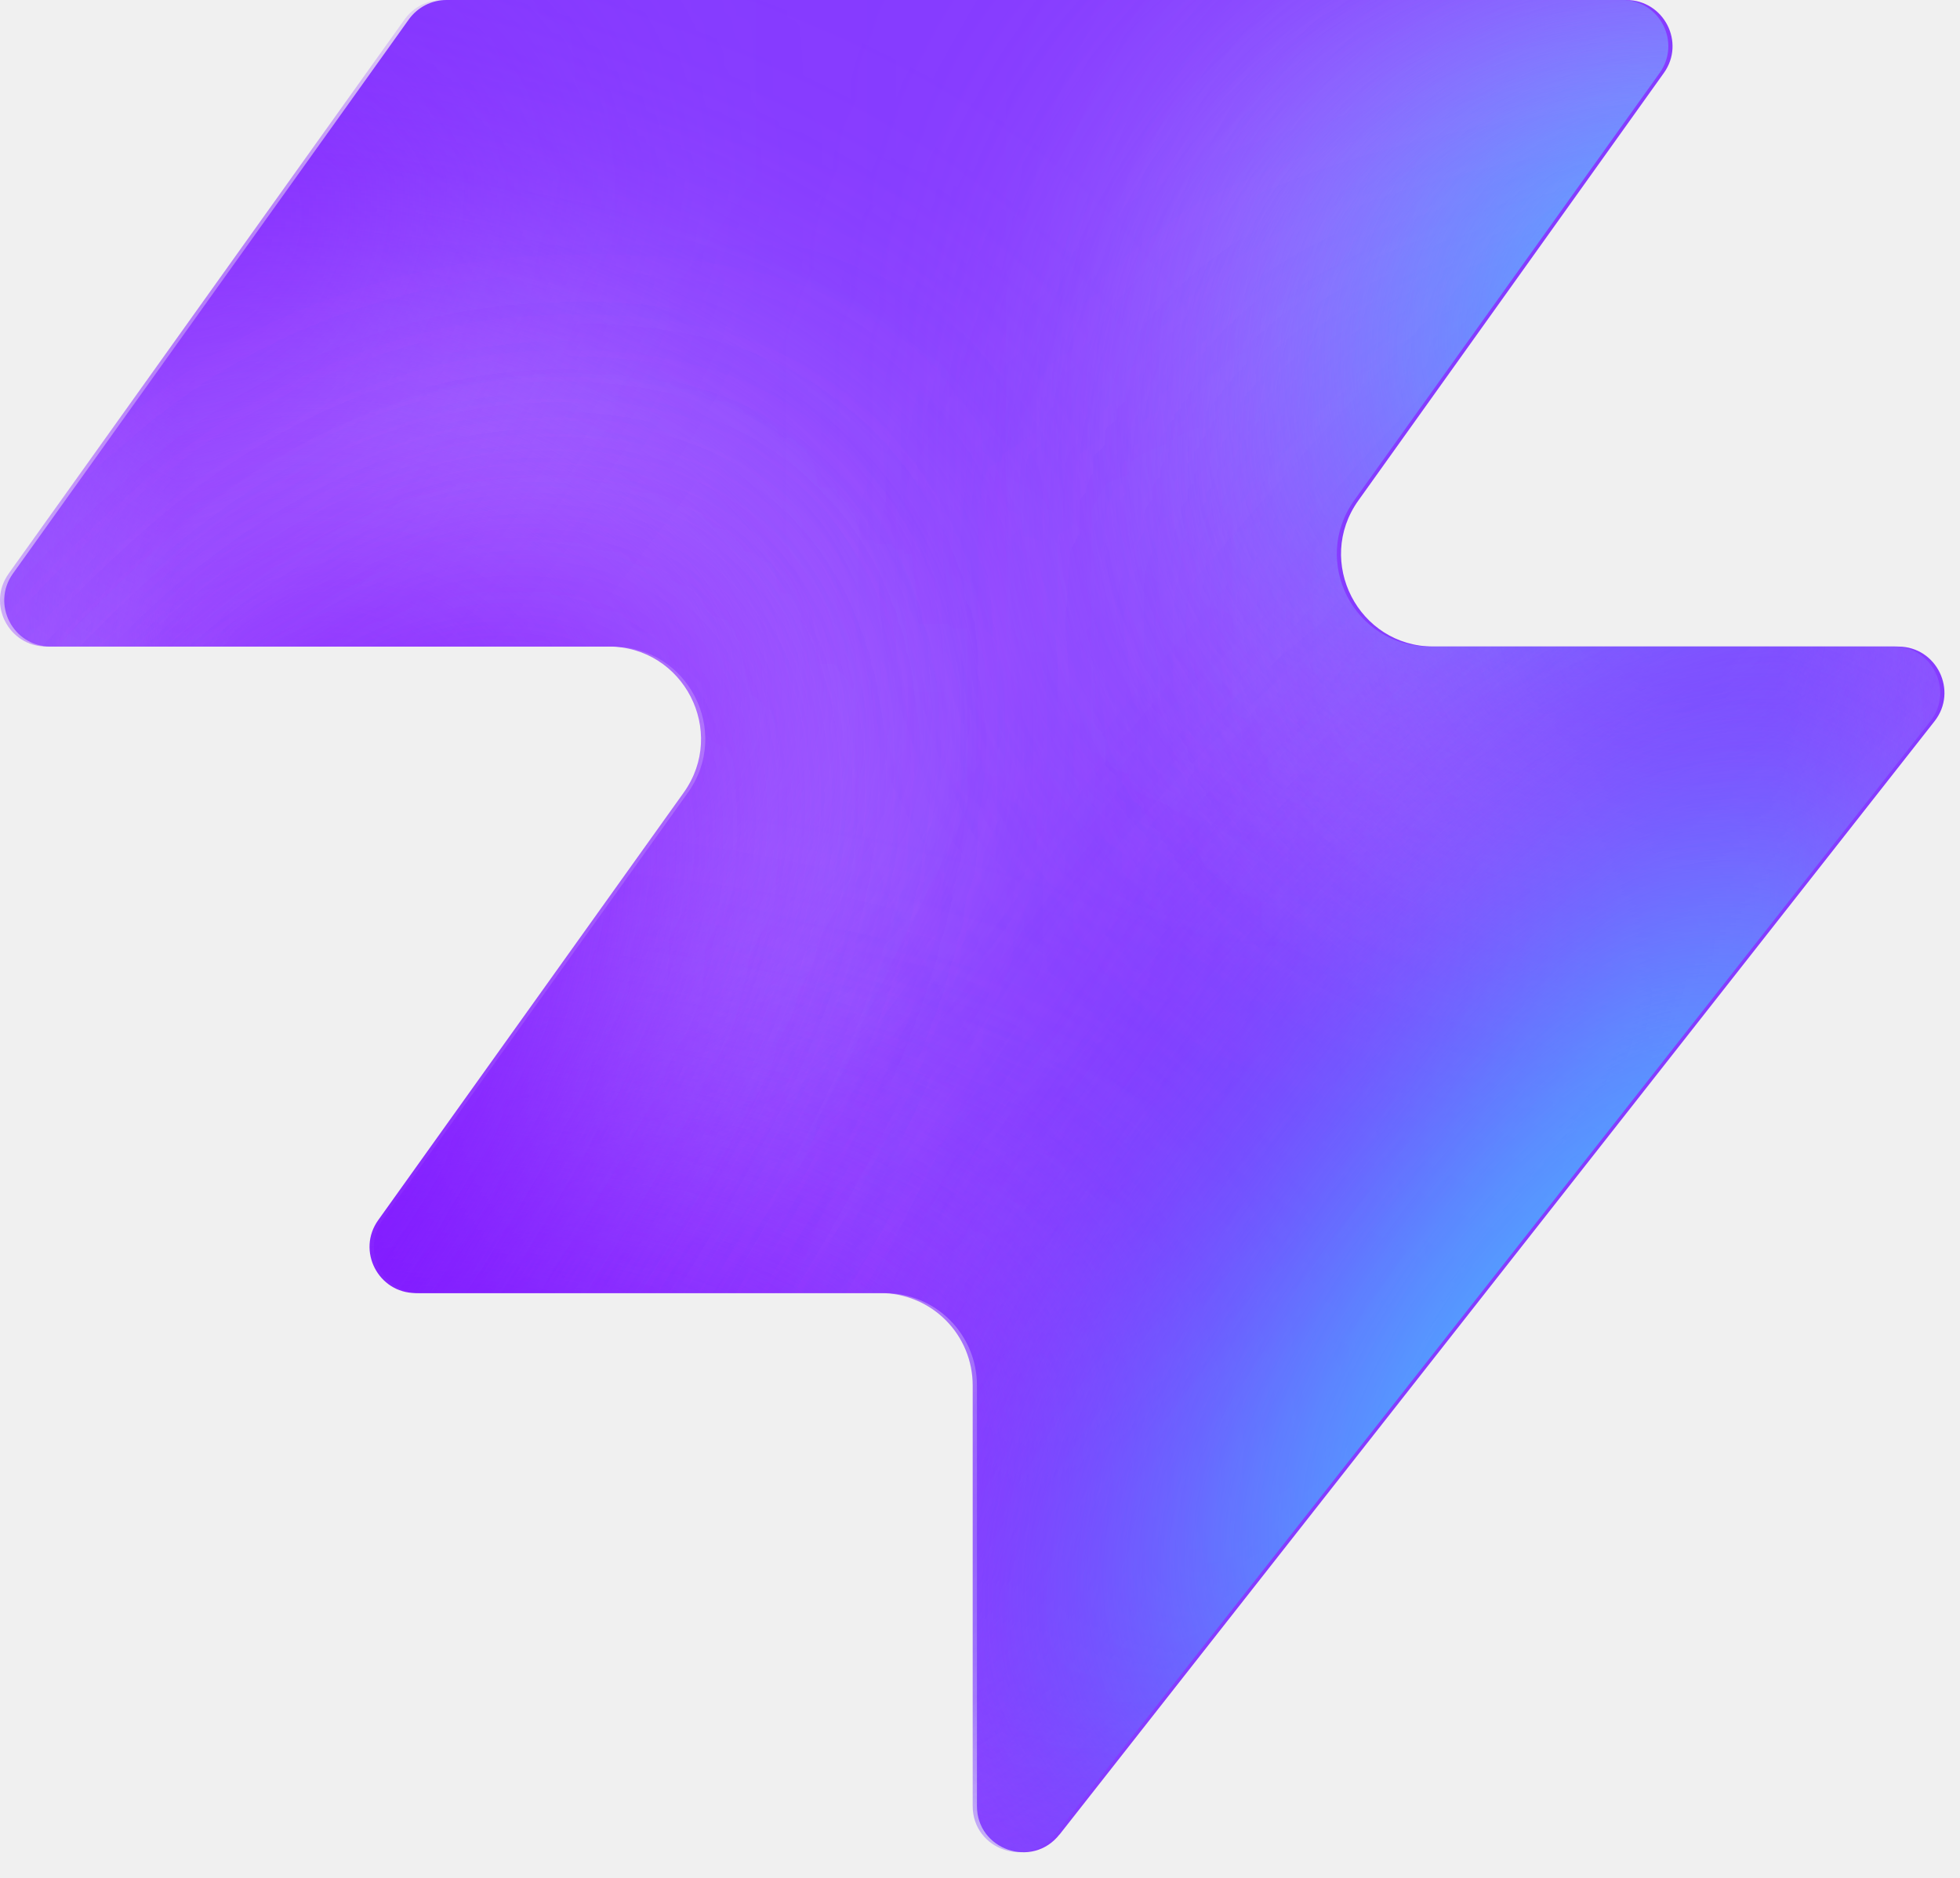
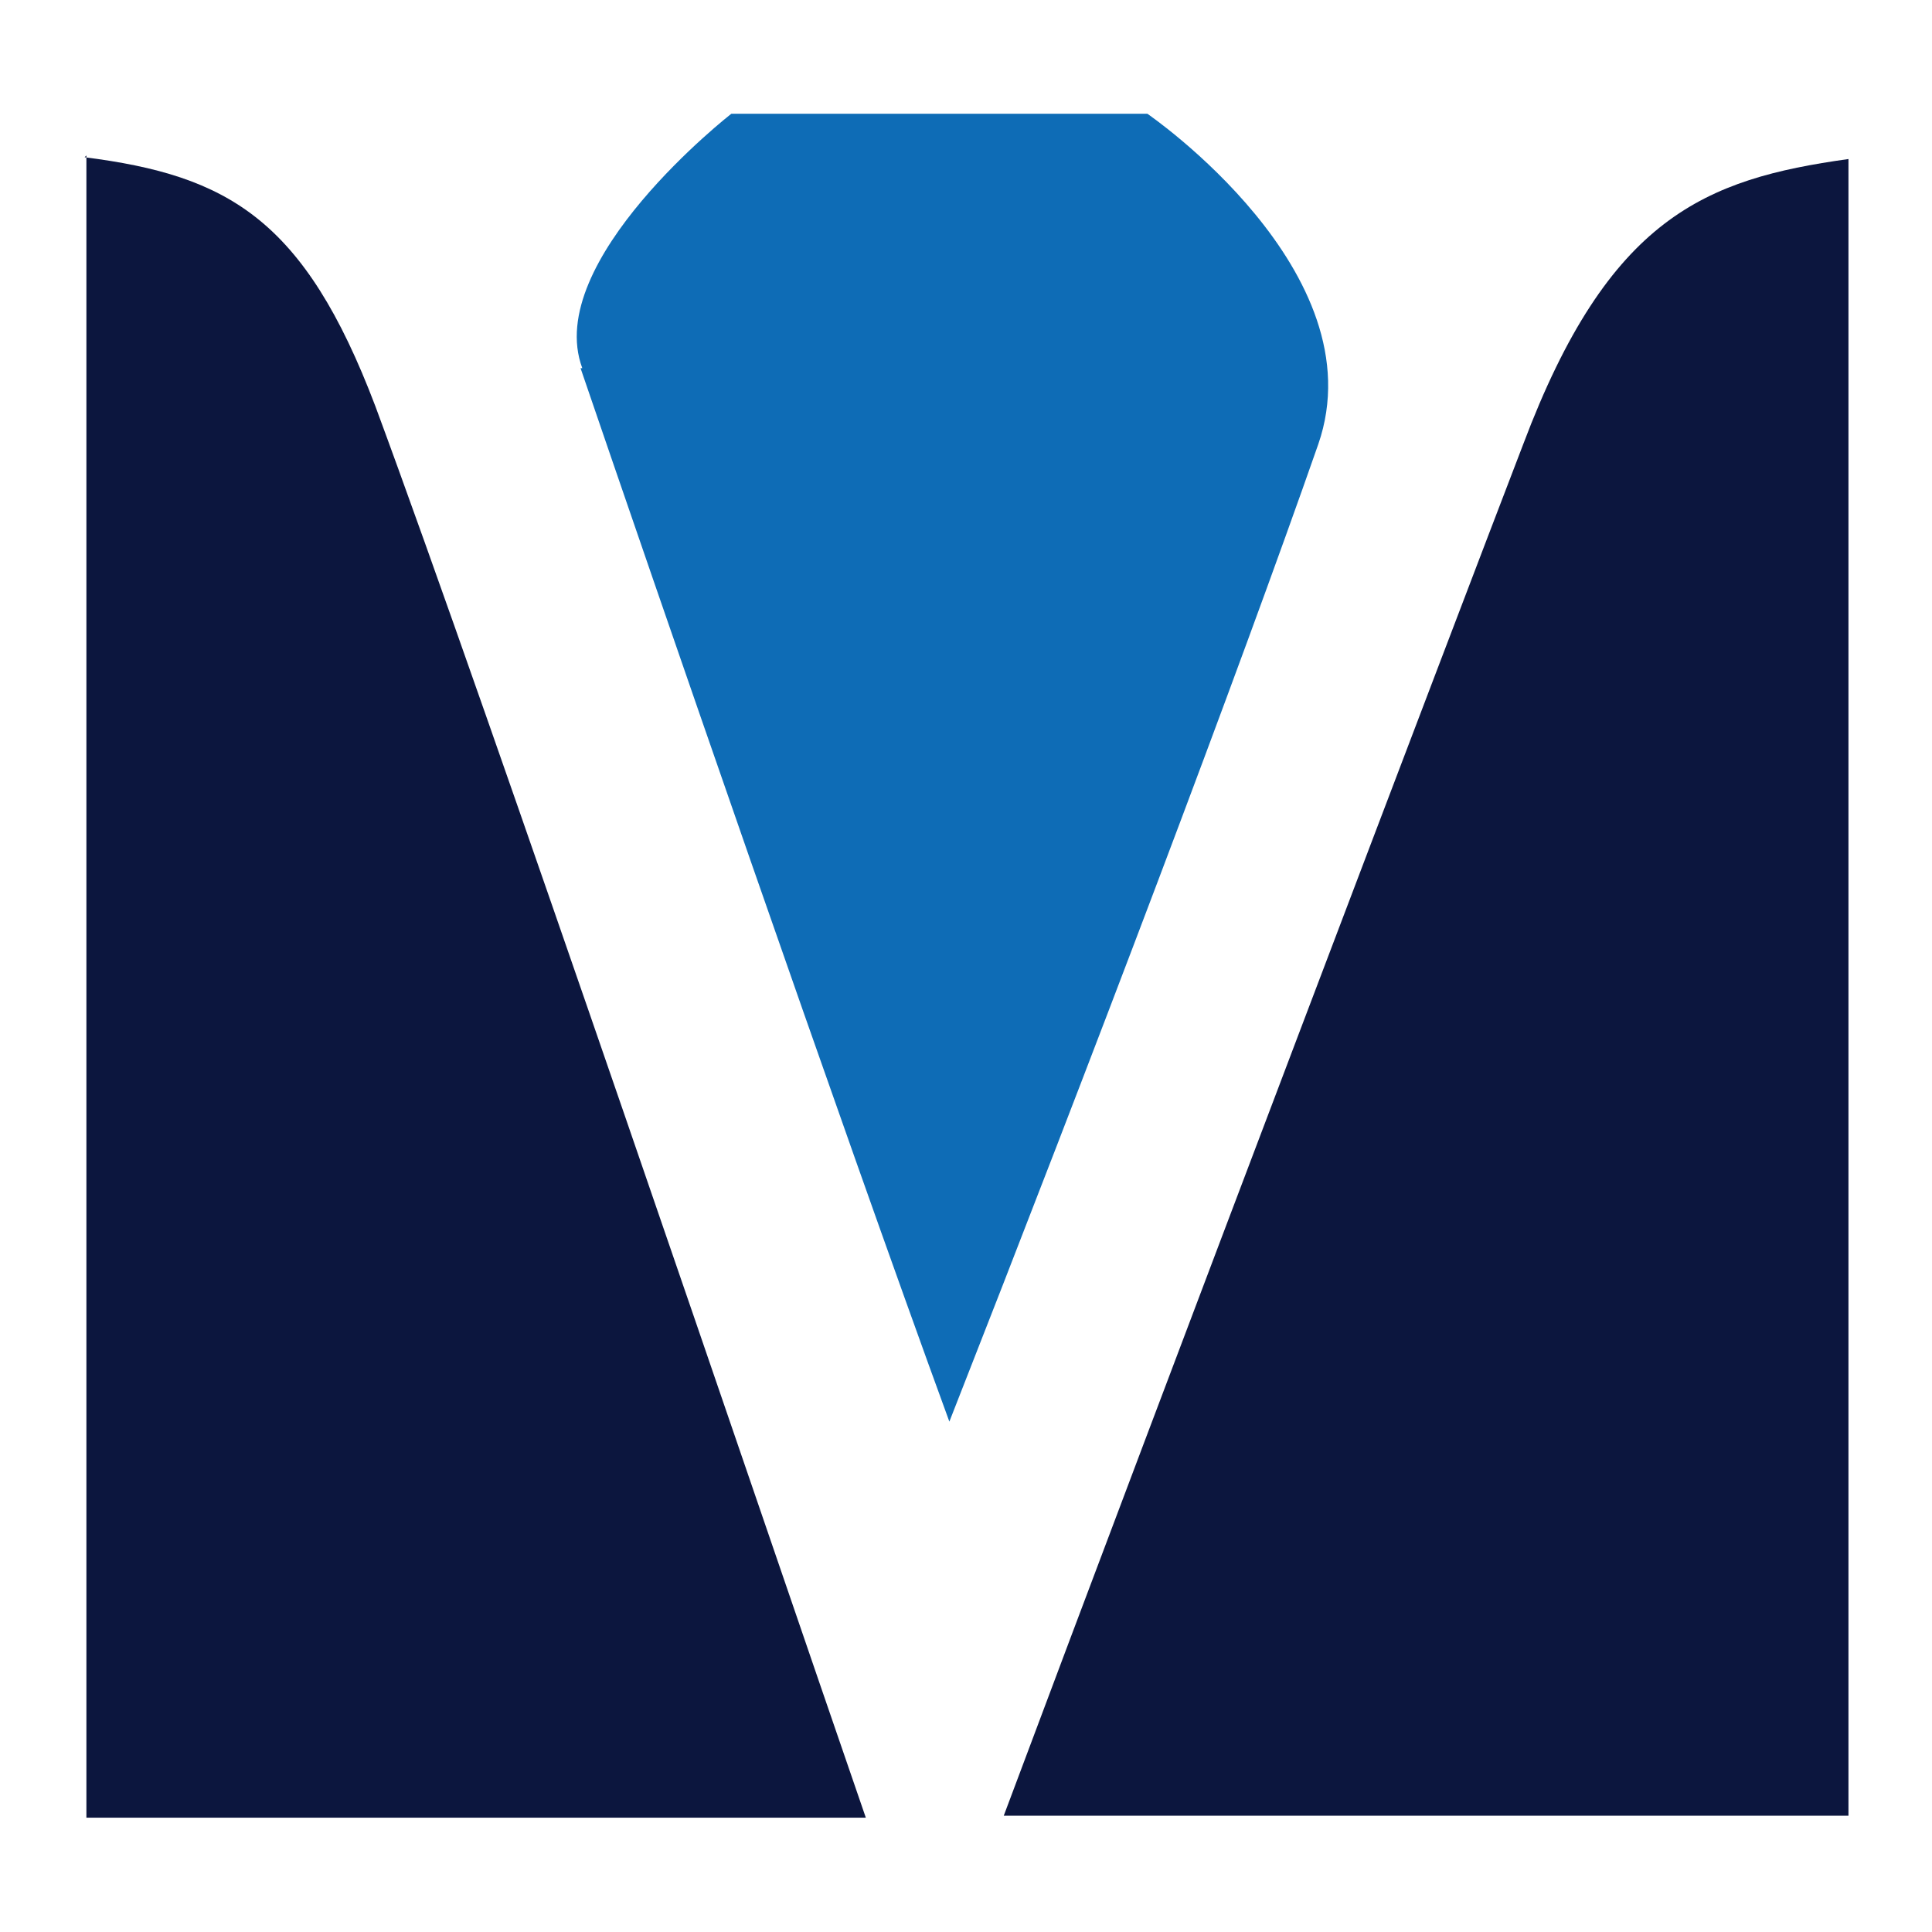
- <svg xmlns="http://www.w3.org/2000/svg" width="48" height="46" fill="none" viewBox="0 0 48 46">
-   <path fill="#863bff" d="M25.946 44.938c-.664.845-2.021.375-2.021-.698V33.937a2.26 2.26 0 0 0-2.262-2.262H10.287c-.92 0-1.456-1.04-.92-1.788l7.48-10.471c1.07-1.497 0-3.578-1.842-3.578H1.237c-.92 0-1.456-1.04-.92-1.788L10.013.474c.214-.297.556-.474.92-.474h28.894c.92 0 1.456 1.04.92 1.788l-7.48 10.471c-1.07 1.498 0 3.579 1.842 3.579h11.377c.943 0 1.473 1.088.89 1.83L25.947 44.94z" style="fill:#863bff;fill:color(display-p3 .525 .23 1);fill-opacity:1" />
-   <mask id="a" width="48" height="46" x="0" y="0" maskUnits="userSpaceOnUse" style="mask-type:alpha">
-     <path fill="#000" d="M25.842 44.938c-.664.844-2.021.375-2.021-.698V33.937a2.26 2.26 0 0 0-2.262-2.262H10.183c-.92 0-1.456-1.04-.92-1.788l7.48-10.471c1.07-1.498 0-3.579-1.842-3.579H1.133c-.92 0-1.456-1.04-.92-1.787L9.91.473c.214-.297.556-.474.92-.474h28.894c.92 0 1.456 1.04.92 1.788l-7.48 10.471c-1.07 1.498 0 3.578 1.842 3.578h11.377c.943 0 1.473 1.088.89 1.832L25.843 44.94z" style="fill:#000;fill-opacity:1" />
-   </mask>
-   <g mask="url(#a)">
-     <g filter="url(#b)">
-       <ellipse cx="5.508" cy="14.704" fill="#ede6ff" rx="5.508" ry="14.704" style="fill:#ede6ff;fill:color(display-p3 .927 .903 1);fill-opacity:1" transform="matrix(.00324 1 1 -.00324 -4.47 31.516)" />
-     </g>
-     <g filter="url(#c)">
-       <ellipse cx="10.399" cy="29.851" fill="#ede6ff" rx="10.399" ry="29.851" style="fill:#ede6ff;fill:color(display-p3 .927 .903 1);fill-opacity:1" transform="matrix(.00324 1 1 -.00324 -39.328 7.883)" />
-     </g>
-     <g filter="url(#d)">
-       <ellipse cx="5.508" cy="30.487" fill="#7e14ff" rx="5.508" ry="30.487" style="fill:#7e14ff;fill:color(display-p3 .492 .077 1);fill-opacity:1" transform="rotate(89.814 -25.913 -14.639)scale(1 -1)" />
-     </g>
-     <g filter="url(#e)">
-       <ellipse cx="5.508" cy="30.599" fill="#7e14ff" rx="5.508" ry="30.599" style="fill:#7e14ff;fill:color(display-p3 .492 .077 1);fill-opacity:1" transform="rotate(89.814 -32.644 -3.334)scale(1 -1)" />
-     </g>
-     <g filter="url(#f)">
-       <ellipse cx="5.508" cy="30.599" fill="#7e14ff" rx="5.508" ry="30.599" style="fill:#7e14ff;fill:color(display-p3 .492 .077 1);fill-opacity:1" transform="matrix(.00324 1 1 -.00324 -34.34 30.47)" />
-     </g>
-     <g filter="url(#g)">
-       <ellipse cx="14.072" cy="22.078" fill="#ede6ff" rx="14.072" ry="22.078" style="fill:#ede6ff;fill:color(display-p3 .927 .903 1);fill-opacity:1" transform="rotate(93.35 24.506 48.493)scale(-1 1)" />
-     </g>
-     <g filter="url(#h)">
-       <ellipse cx="3.47" cy="21.501" fill="#7e14ff" rx="3.47" ry="21.501" style="fill:#7e14ff;fill:color(display-p3 .492 .077 1);fill-opacity:1" transform="rotate(89.009 28.708 47.59)scale(-1 1)" />
-     </g>
-     <g filter="url(#i)">
-       <ellipse cx="3.47" cy="21.501" fill="#7e14ff" rx="3.47" ry="21.501" style="fill:#7e14ff;fill:color(display-p3 .492 .077 1);fill-opacity:1" transform="rotate(89.009 28.708 47.59)scale(-1 1)" />
-     </g>
-     <g filter="url(#j)">
-       <ellipse cx=".387" cy="8.972" fill="#7e14ff" rx="4.407" ry="29.108" style="fill:#7e14ff;fill:color(display-p3 .492 .077 1);fill-opacity:1" transform="rotate(39.51 .387 8.972)" />
-     </g>
-     <g filter="url(#k)">
-       <ellipse cx="47.523" cy="-6.092" fill="#7e14ff" rx="4.407" ry="29.108" style="fill:#7e14ff;fill:color(display-p3 .492 .077 1);fill-opacity:1" transform="rotate(37.892 47.523 -6.092)" />
-     </g>
-     <g filter="url(#l)">
-       <ellipse cx="41.412" cy="6.333" fill="#47bfff" rx="5.971" ry="9.665" style="fill:#47bfff;fill:color(display-p3 .28 .748 1);fill-opacity:1" transform="rotate(37.892 41.412 6.333)" />
-     </g>
-     <g filter="url(#m)">
-       <ellipse cx="-1.879" cy="38.332" fill="#7e14ff" rx="4.407" ry="29.108" style="fill:#7e14ff;fill:color(display-p3 .492 .077 1);fill-opacity:1" transform="rotate(37.892 -1.88 38.332)" />
-     </g>
-     <g filter="url(#n)">
-       <ellipse cx="-1.879" cy="38.332" fill="#7e14ff" rx="4.407" ry="29.108" style="fill:#7e14ff;fill:color(display-p3 .492 .077 1);fill-opacity:1" transform="rotate(37.892 -1.88 38.332)" />
-     </g>
-     <g filter="url(#o)">
-       <ellipse cx="35.651" cy="29.907" fill="#7e14ff" rx="4.407" ry="29.108" style="fill:#7e14ff;fill:color(display-p3 .492 .077 1);fill-opacity:1" transform="rotate(37.892 35.651 29.907)" />
-     </g>
-     <g filter="url(#p)">
-       <ellipse cx="38.418" cy="32.4" fill="#47bfff" rx="5.971" ry="15.297" style="fill:#47bfff;fill:color(display-p3 .28 .748 1);fill-opacity:1" transform="rotate(37.892 38.418 32.4)" />
-     </g>
+ <svg xmlns="http://www.w3.org/2000/svg" id="Layer_1" version="1.1" viewBox="0 0 1080 1080">
+   <defs>
+     <style>
+       .st0 {
+         fill: #0e6cb6;
+       }
+ 
+       .st1 {
+         fill: #fff;
+       }
+ 
+       .st2 {
+         fill: #0c163e;
+       }
+     </style>
+   </defs>
+   <rect class="st1" width="1080" height="1080" />
+   <g>
+     <path class="st2" d="M1033.3,88.9c-80.2,11.2-134,32.5-181.8,159.4-40.6,105.6-198,519.9-290.4,766.7h472.2V88.9h0Z" />
+     <path class="st2" d="M48.3,86.9v929.2h435.7c-58.9-170.6-210.2-616.4-274.2-789.1C170.1,122.4,127.5,98.1,47.3,87.9h0l1-1Z" />
+     <path class="st0" d="M324.5,205.7c40.6,118.8,144.2,419.4,206.2,589,80.2-204.1,161.5-418.4,206.2-546.3,33.5-96.5-95.5-184.8-95.5-184.8h-232.6s-105.6,82.3-83.3,142.2c0,0-1,0-1,0Z" />
  </g>
-   <defs>
-     <filter id="b" width="60.045" height="41.654" x="-19.77" y="16.149" color-interpolation-filters="sRGB" filterUnits="userSpaceOnUse">
-       <feFlood flood-opacity="0" result="BackgroundImageFix" />
-       <feBlend in="SourceGraphic" in2="BackgroundImageFix" result="shape" />
-       <feGaussianBlur result="effect1_foregroundBlur_2002_17158" stdDeviation="7.659" />
-     </filter>
-     <filter id="c" width="90.34" height="51.437" x="-54.613" y="-7.533" color-interpolation-filters="sRGB" filterUnits="userSpaceOnUse">
-       <feFlood flood-opacity="0" result="BackgroundImageFix" />
-       <feBlend in="SourceGraphic" in2="BackgroundImageFix" result="shape" />
-       <feGaussianBlur result="effect1_foregroundBlur_2002_17158" stdDeviation="7.659" />
-     </filter>
-     <filter id="d" width="79.355" height="29.4" x="-49.64" y="2.03" color-interpolation-filters="sRGB" filterUnits="userSpaceOnUse">
-       <feFlood flood-opacity="0" result="BackgroundImageFix" />
-       <feBlend in="SourceGraphic" in2="BackgroundImageFix" result="shape" />
-       <feGaussianBlur result="effect1_foregroundBlur_2002_17158" stdDeviation="4.596" />
-     </filter>
-     <filter id="e" width="79.579" height="29.4" x="-45.045" y="20.029" color-interpolation-filters="sRGB" filterUnits="userSpaceOnUse">
-       <feFlood flood-opacity="0" result="BackgroundImageFix" />
-       <feBlend in="SourceGraphic" in2="BackgroundImageFix" result="shape" />
-       <feGaussianBlur result="effect1_foregroundBlur_2002_17158" stdDeviation="4.596" />
-     </filter>
-     <filter id="f" width="79.579" height="29.4" x="-43.513" y="21.178" color-interpolation-filters="sRGB" filterUnits="userSpaceOnUse">
-       <feFlood flood-opacity="0" result="BackgroundImageFix" />
-       <feBlend in="SourceGraphic" in2="BackgroundImageFix" result="shape" />
-       <feGaussianBlur result="effect1_foregroundBlur_2002_17158" stdDeviation="4.596" />
-     </filter>
-     <filter id="g" width="74.749" height="58.852" x="15.756" y="-17.901" color-interpolation-filters="sRGB" filterUnits="userSpaceOnUse">
-       <feFlood flood-opacity="0" result="BackgroundImageFix" />
-       <feBlend in="SourceGraphic" in2="BackgroundImageFix" result="shape" />
-       <feGaussianBlur result="effect1_foregroundBlur_2002_17158" stdDeviation="7.659" />
-     </filter>
-     <filter id="h" width="61.377" height="25.362" x="23.548" y="2.284" color-interpolation-filters="sRGB" filterUnits="userSpaceOnUse">
-       <feFlood flood-opacity="0" result="BackgroundImageFix" />
-       <feBlend in="SourceGraphic" in2="BackgroundImageFix" result="shape" />
-       <feGaussianBlur result="effect1_foregroundBlur_2002_17158" stdDeviation="4.596" />
-     </filter>
-     <filter id="i" width="61.377" height="25.362" x="23.548" y="2.284" color-interpolation-filters="sRGB" filterUnits="userSpaceOnUse">
-       <feFlood flood-opacity="0" result="BackgroundImageFix" />
-       <feBlend in="SourceGraphic" in2="BackgroundImageFix" result="shape" />
-       <feGaussianBlur result="effect1_foregroundBlur_2002_17158" stdDeviation="4.596" />
-     </filter>
-     <filter id="j" width="56.045" height="63.649" x="-27.636" y="-22.853" color-interpolation-filters="sRGB" filterUnits="userSpaceOnUse">
-       <feFlood flood-opacity="0" result="BackgroundImageFix" />
-       <feBlend in="SourceGraphic" in2="BackgroundImageFix" result="shape" />
-       <feGaussianBlur result="effect1_foregroundBlur_2002_17158" stdDeviation="4.596" />
-     </filter>
-     <filter id="k" width="54.814" height="64.646" x="20.116" y="-38.415" color-interpolation-filters="sRGB" filterUnits="userSpaceOnUse">
-       <feFlood flood-opacity="0" result="BackgroundImageFix" />
-       <feBlend in="SourceGraphic" in2="BackgroundImageFix" result="shape" />
-       <feGaussianBlur result="effect1_foregroundBlur_2002_17158" stdDeviation="4.596" />
-     </filter>
-     <filter id="l" width="33.541" height="35.313" x="24.641" y="-11.323" color-interpolation-filters="sRGB" filterUnits="userSpaceOnUse">
-       <feFlood flood-opacity="0" result="BackgroundImageFix" />
-       <feBlend in="SourceGraphic" in2="BackgroundImageFix" result="shape" />
-       <feGaussianBlur result="effect1_foregroundBlur_2002_17158" stdDeviation="4.596" />
-     </filter>
-     <filter id="m" width="54.814" height="64.646" x="-29.286" y="6.009" color-interpolation-filters="sRGB" filterUnits="userSpaceOnUse">
-       <feFlood flood-opacity="0" result="BackgroundImageFix" />
-       <feBlend in="SourceGraphic" in2="BackgroundImageFix" result="shape" />
-       <feGaussianBlur result="effect1_foregroundBlur_2002_17158" stdDeviation="4.596" />
-     </filter>
-     <filter id="n" width="54.814" height="64.646" x="-29.286" y="6.009" color-interpolation-filters="sRGB" filterUnits="userSpaceOnUse">
-       <feFlood flood-opacity="0" result="BackgroundImageFix" />
-       <feBlend in="SourceGraphic" in2="BackgroundImageFix" result="shape" />
-       <feGaussianBlur result="effect1_foregroundBlur_2002_17158" stdDeviation="4.596" />
-     </filter>
-     <filter id="o" width="54.814" height="64.646" x="8.244" y="-2.416" color-interpolation-filters="sRGB" filterUnits="userSpaceOnUse">
-       <feFlood flood-opacity="0" result="BackgroundImageFix" />
-       <feBlend in="SourceGraphic" in2="BackgroundImageFix" result="shape" />
-       <feGaussianBlur result="effect1_foregroundBlur_2002_17158" stdDeviation="4.596" />
-     </filter>
-     <filter id="p" width="39.409" height="43.623" x="18.713" y="10.588" color-interpolation-filters="sRGB" filterUnits="userSpaceOnUse">
-       <feFlood flood-opacity="0" result="BackgroundImageFix" />
-       <feBlend in="SourceGraphic" in2="BackgroundImageFix" result="shape" />
-       <feGaussianBlur result="effect1_foregroundBlur_2002_17158" stdDeviation="4.596" />
-     </filter>
-   </defs>
</svg>
